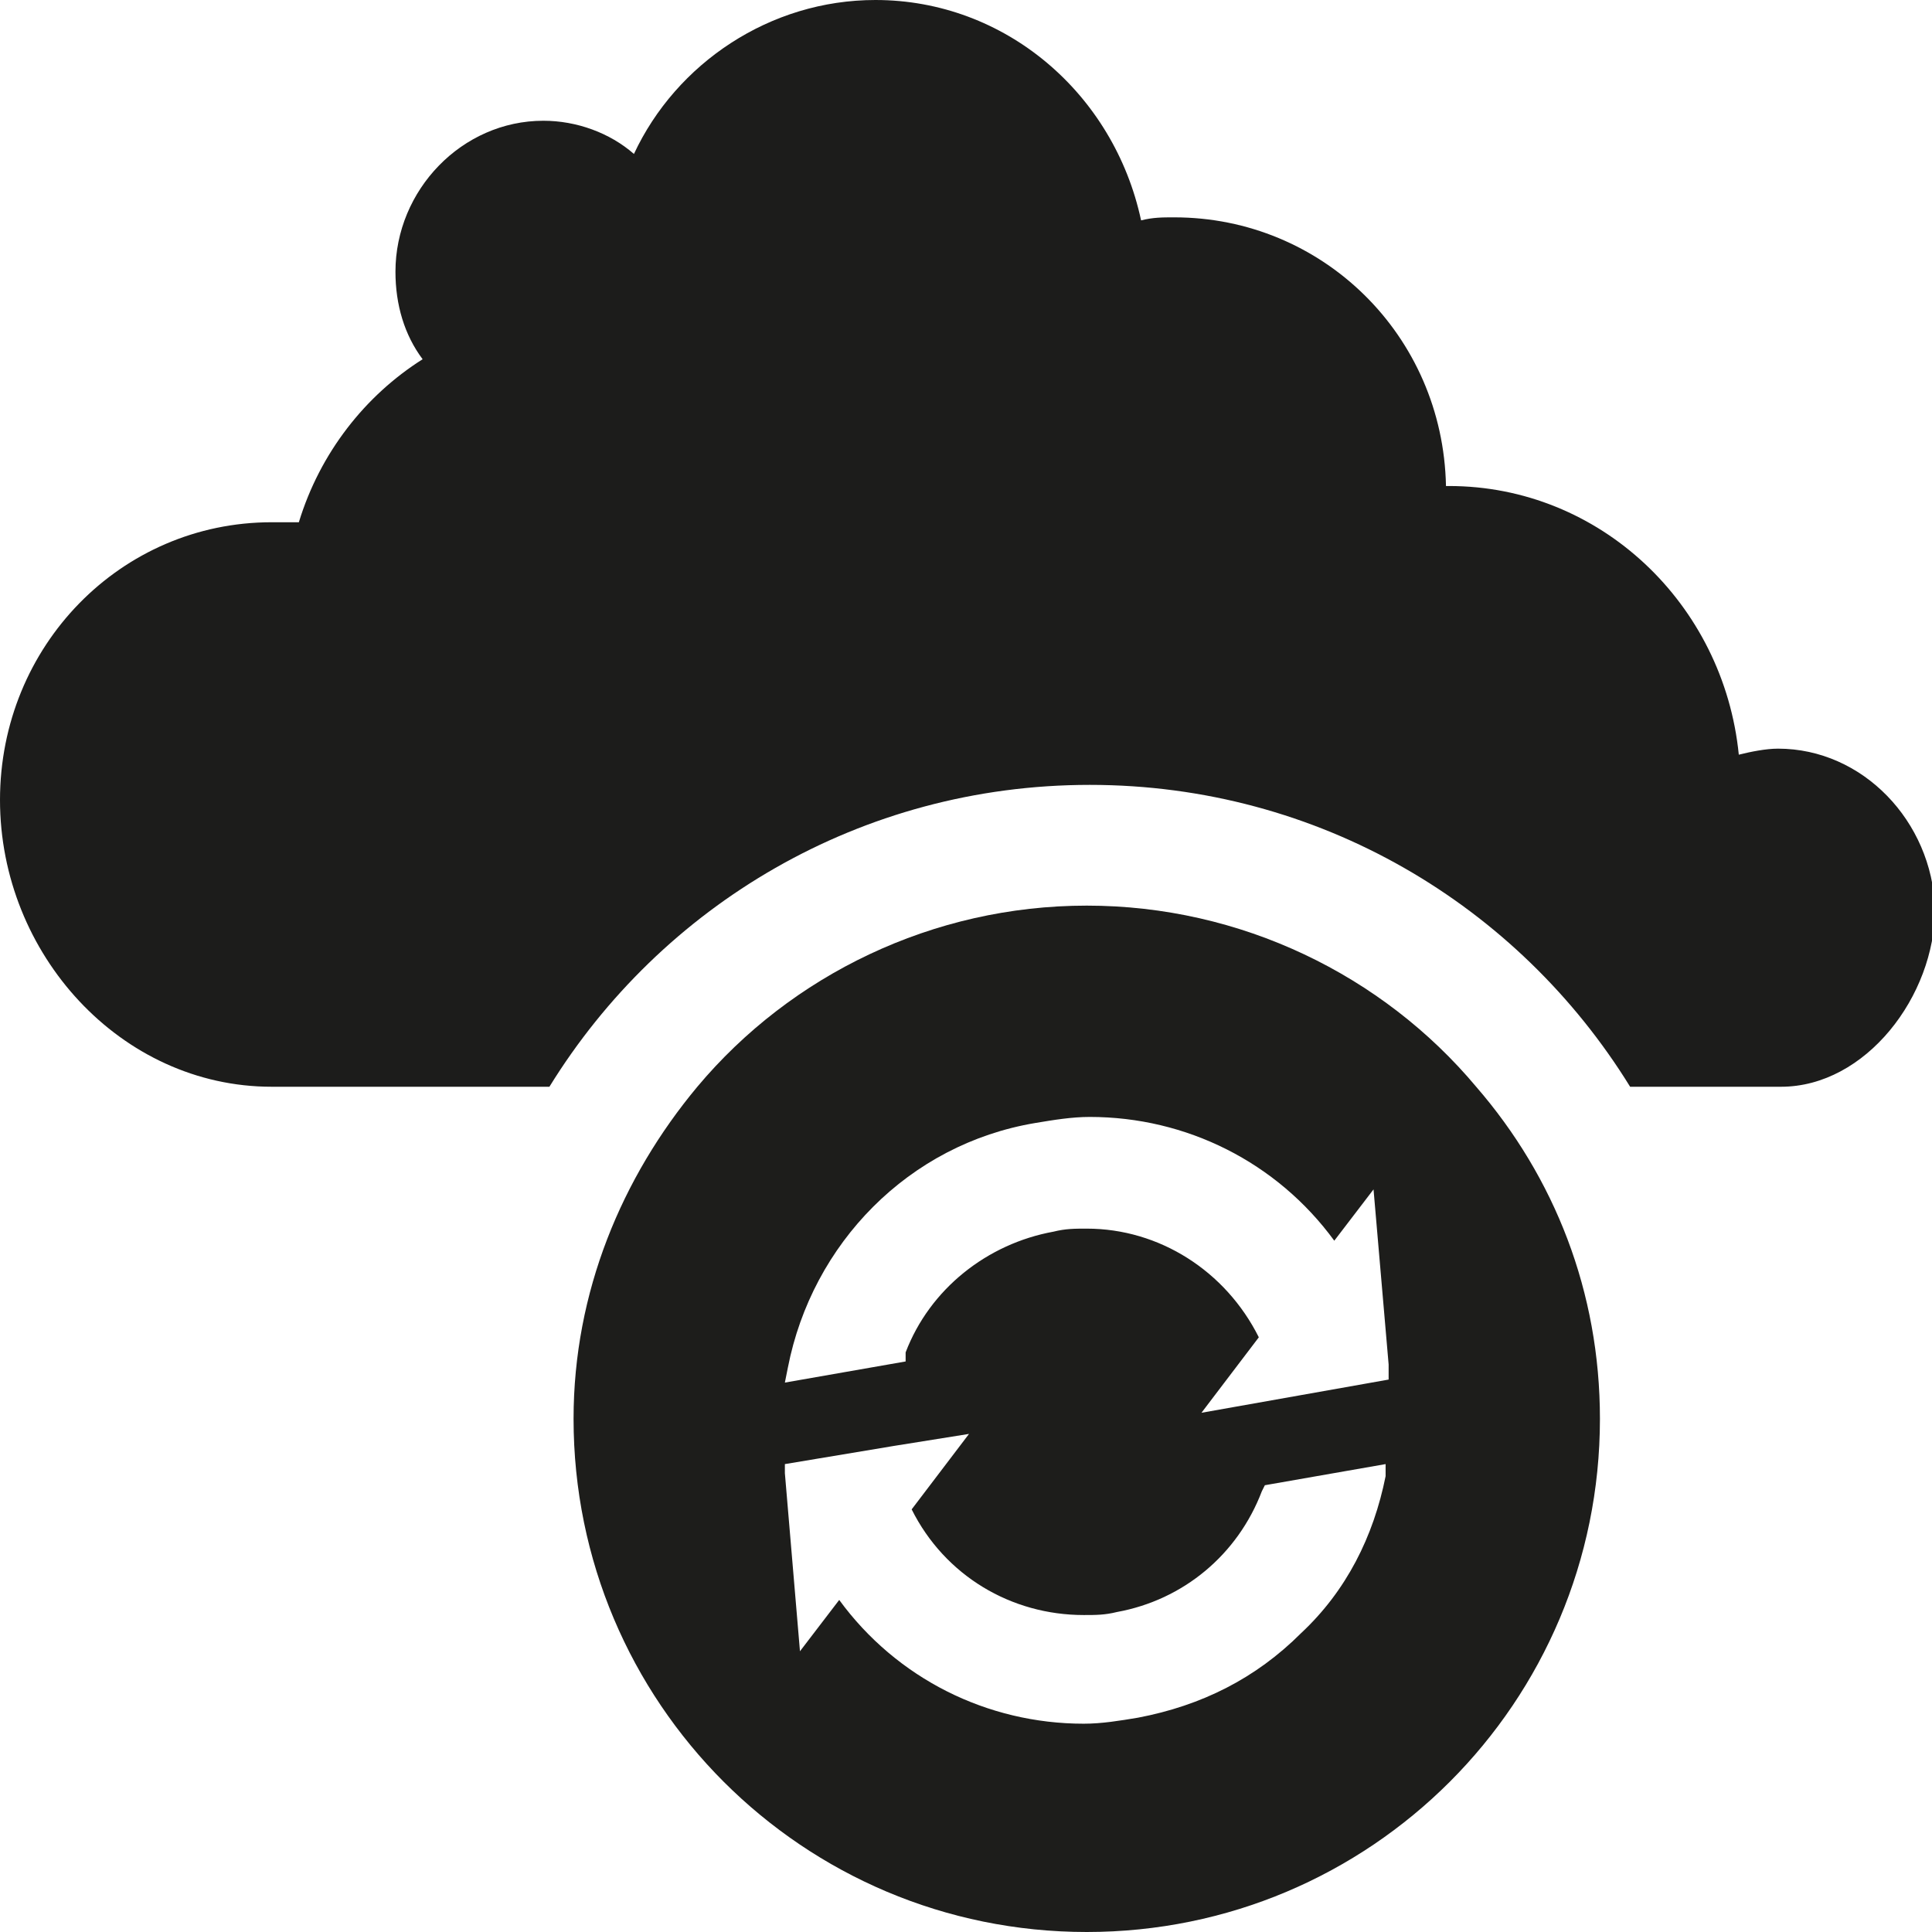
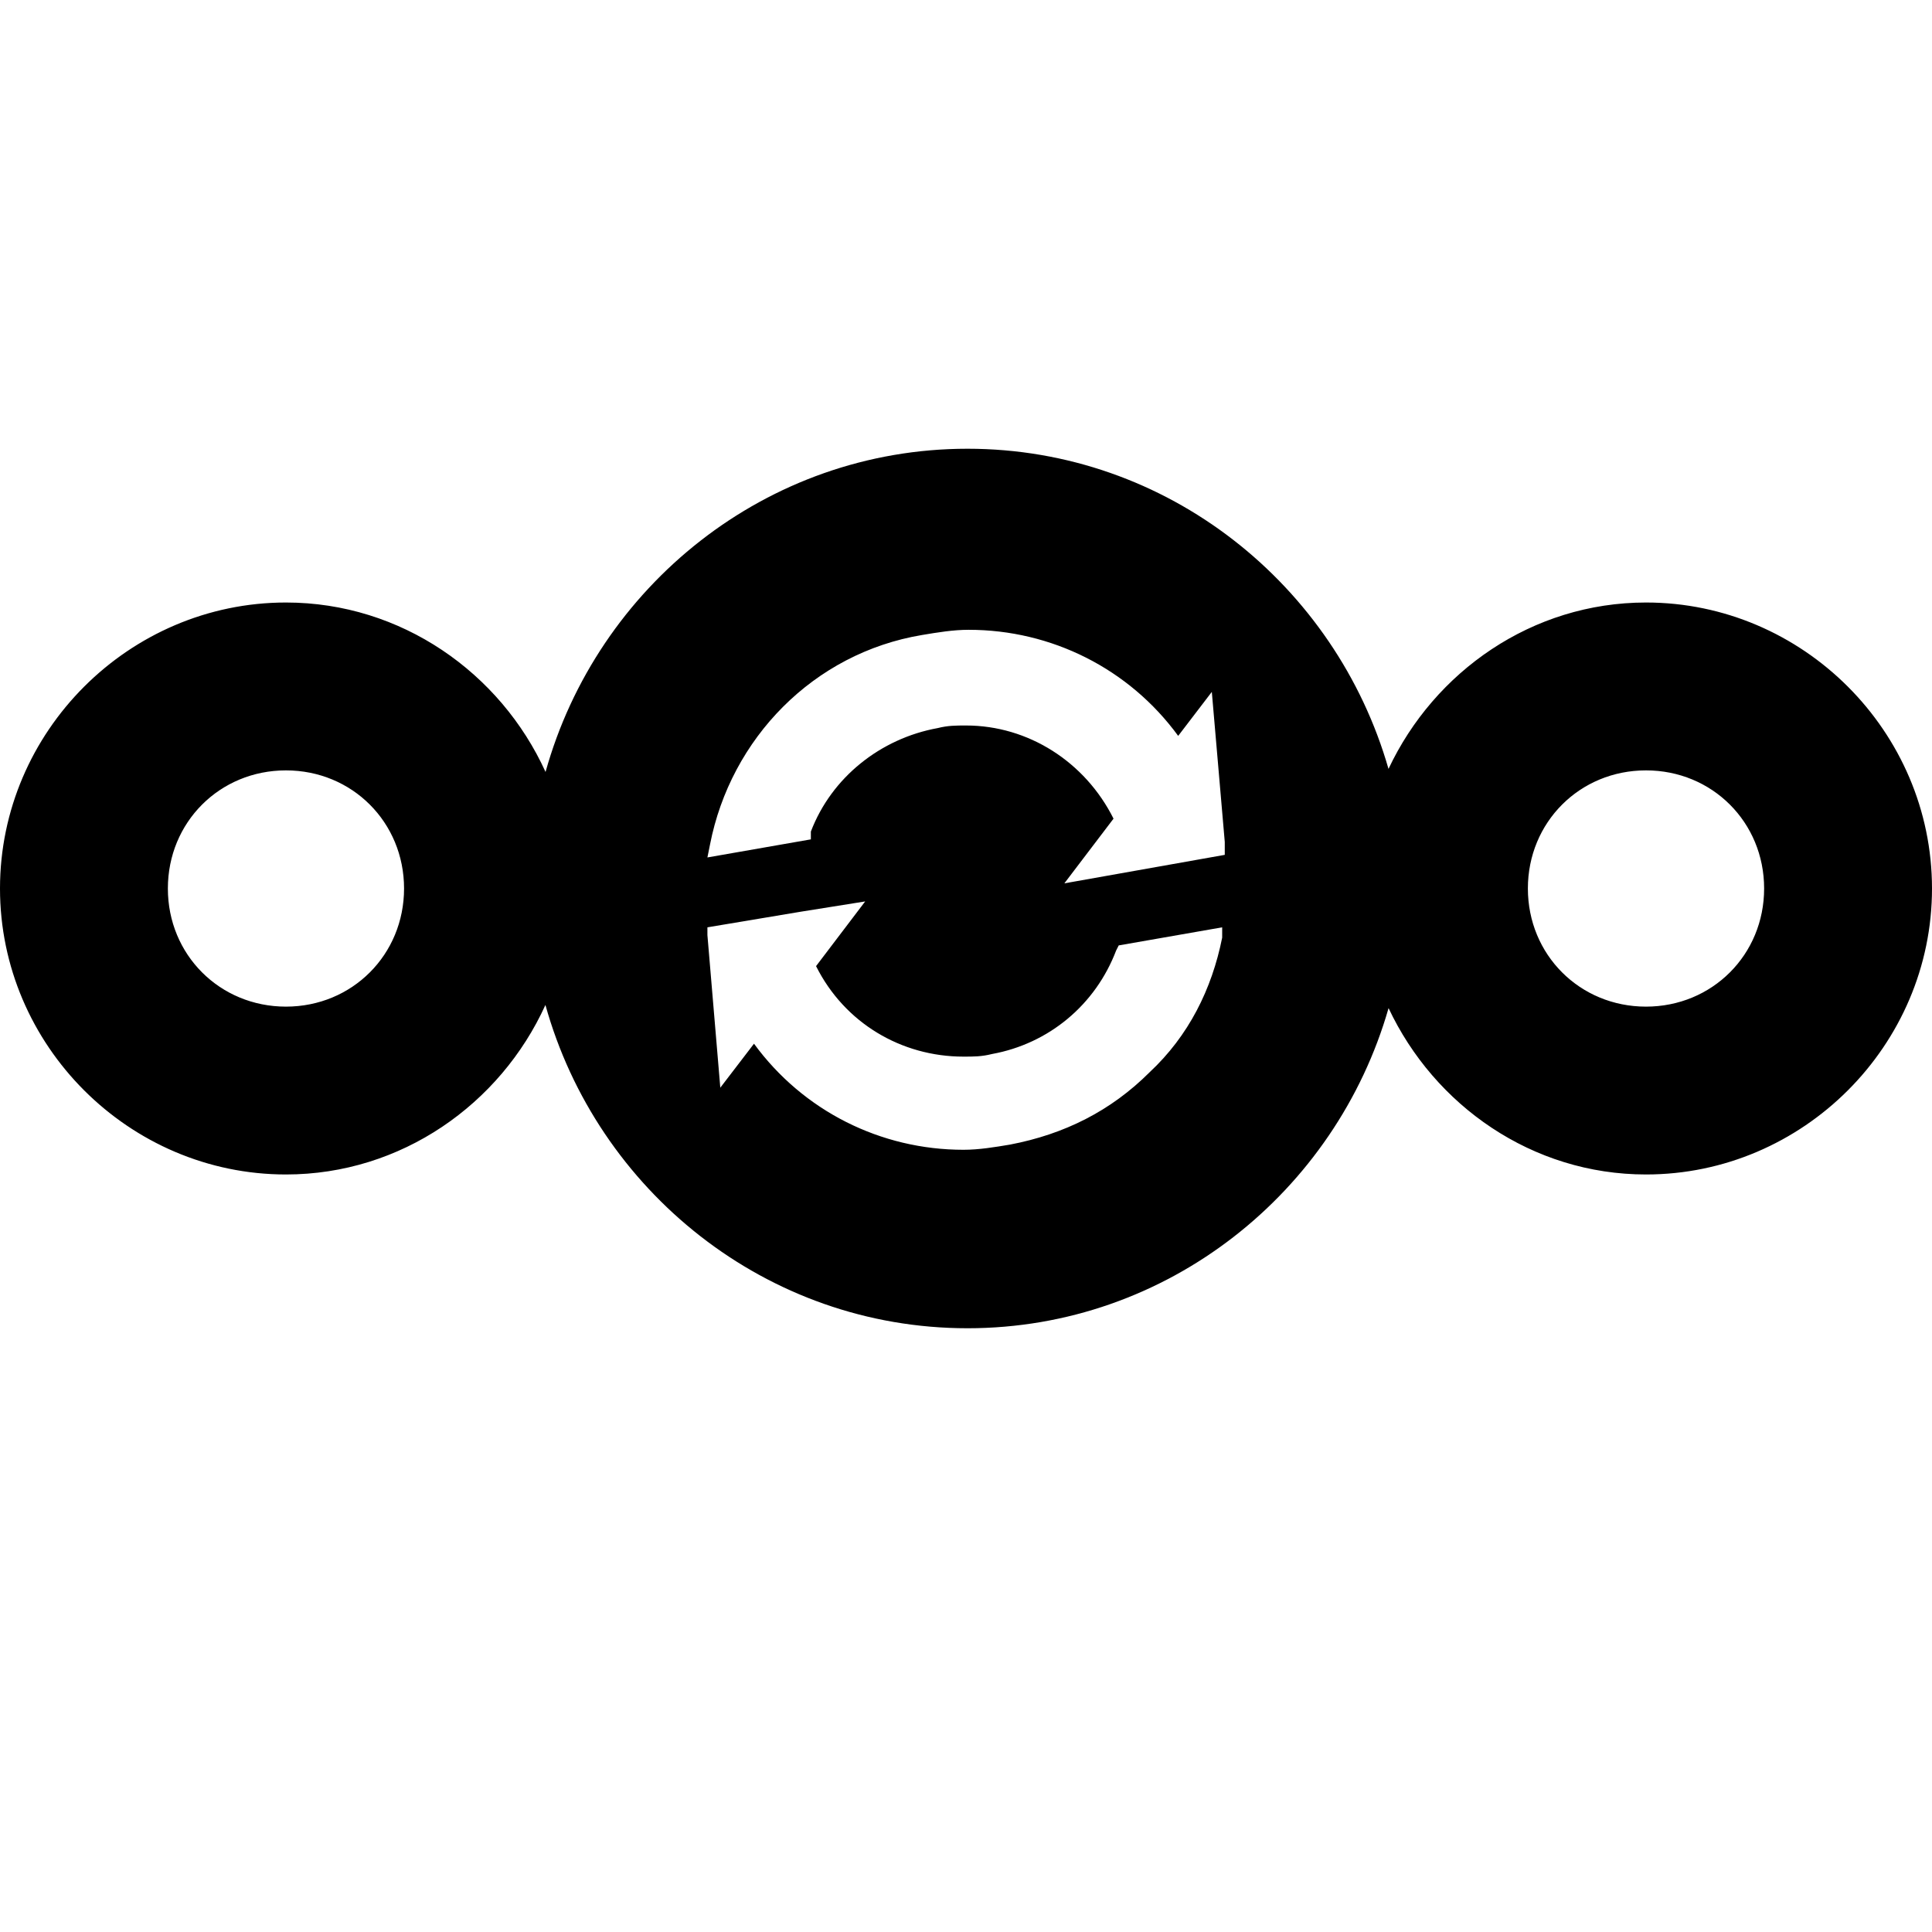
<svg xmlns="http://www.w3.org/2000/svg" version="1.1" id="Ebene_1" x="0px" y="0px" viewBox="0 0 64 64" enable-background="new 0 0 64 64" xml:space="preserve">
-   <path fill="#1C1C1B" d="M58.9,24.8c-0.4,0-0.9,0.1-1.3,0.2c-0.5-5-4.6-8.9-9.6-8.9c0,0-0.1,0-0.1,0c-0.1-5-4.1-8.9-9-8.9  c-0.4,0-0.7,0-1.1,0.1C36.9,3.1,33.3,0,29,0c-3.5,0-6.6,2.1-8,5.1c-0.8-0.7-1.9-1.1-3-1.1c-2.7,0-4.9,2.3-4.9,5  c0,1.1,0.3,2.1,0.9,2.9c-1.9,1.2-3.4,3.1-4.1,5.4c-0.3,0-0.6,0-0.9,0c-5,0-9,4.1-9,9.2C0,31.6,4,36,9,36h9.2c3.7-6,10.3-10,17.9-10  s14.2,4,17.9,10h5c2.8,0,5.1-3,5.1-5.9C64,27.2,61.7,24.8,58.9,24.8z" />
-   <path fill="#1D1D1B" d="M48.9,36c-3.1-3.7-7.8-6-12.9-6s-9.8,2.3-12.9,6c-2.5,3-4.1,6.8-4.1,11c0,9.4,7.6,17,17,17s17-7.6,17-17  C53,42.8,51.5,39,48.9,36z M45.9,48.9c-0.4,2-1.3,3.8-2.8,5.2c-1.5,1.5-3.3,2.4-5.4,2.8c-0.6,0.1-1.2,0.2-1.8,0.2  c-3.2,0-6.2-1.5-8.1-4.1l-1.3,1.7l-0.5-5.9c0,0,0,0,0,0l0-0.3l3.6-0.6l0,0l2.5-0.4l-1.9,2.5c1.1,2.2,3.3,3.5,5.7,3.5  c0.4,0,0.7,0,1.1-0.1c2.2-0.4,4-1.9,4.8-4l0.1-0.2l4-0.7L45.9,48.9z M46,45.7L46,45.7l-6.2,1.1l1.9-2.5c-1.1-2.2-3.3-3.6-5.7-3.6  c-0.4,0-0.7,0-1.1,0.1c-2.2,0.4-4.1,1.9-4.9,4L30,45.1l-4,0.7l0.1-0.5c0.8-4.1,4-7.4,8.2-8.1c0.6-0.1,1.2-0.2,1.8-0.2  c3.2,0,6.2,1.5,8.1,4.1l1.3-1.7l0.5,5.8L46,45.7L46,45.7z" />
+   <defs id="defs6909" />
+   <path style="color:#000000;text-indent:0;text-decoration:none;text-decoration-line:none;text-decoration-style:solid;text-decoration-color:#000000;text-transform:none;block-progression:tb;white-space:normal;isolation:auto;mix-blend-mode:normal;solid-color:#000000;fill:#000000;fill-opacity:1;color-rendering:auto;image-rendering:auto;shape-rendering:auto;enable-background:accumulate" d="M 32.049 14.865 C 25.381 14.866 19.782 19.431 18.072 25.572 C 16.579 22.288 13.292 19.959 9.473 19.959 C 4.275 19.96 0.001 24.233 0 29.432 C -0.001 34.631 4.274 38.906 9.473 38.906 C 13.292 38.906 16.575 36.576 18.068 33.291 C 19.778 39.434 25.381 44 32.049 44 C 38.68 44.001 44.252 39.485 45.998 33.395 C 47.515 36.619 50.751 38.906 54.525 38.906 C 59.726 38.907 64.001 34.632 64 29.432 C 63.999 24.232 59.725 19.958 54.525 19.959 C 50.751 19.96 47.513 22.246 45.996 25.471 C 44.249 19.382 38.68 14.865 32.049 14.865 z M 32.088 20.863 C 34.83 20.863 37.401 22.149 39.029 24.377 L 40.143 22.92 L 40.572 27.891 L 40.572 28.318 L 35.258 29.262 L 36.887 27.119 C 35.944 25.234 34.059 24.033 32.002 24.033 C 31.659 24.033 31.403 24.033 31.061 24.119 C 29.175 24.462 27.547 25.747 26.861 27.547 L 26.861 27.805 L 23.434 28.404 L 23.52 27.977 C 24.205 24.463 26.946 21.635 30.545 21.035 C 31.059 20.949 31.574 20.863 32.088 20.863 z M 9.473 25.52 C 11.666 25.52 13.384 27.238 13.385 29.432 C 13.385 31.626 11.667 33.345 9.473 33.346 C 7.279 33.345 5.56 31.626 5.561 29.432 C 5.561 27.238 7.279 25.52 9.473 25.52 z M 54.525 25.52 C 56.719 25.519 58.439 27.238 58.439 29.432 C 58.44 31.626 56.72 33.346 54.525 33.346 C 52.331 33.345 50.613 31.626 50.613 29.432 C 50.614 27.238 52.332 25.52 54.525 25.52 z M 28.66 29.861 L 27.033 32.004 C 27.976 33.889 29.859 35.002 31.916 35.002 C 32.259 35.002 32.517 35.002 32.859 34.916 C 34.745 34.573 36.287 33.288 36.973 31.488 L 37.059 31.318 L 40.486 30.719 L 40.486 31.061 C 40.144 32.774 39.371 34.316 38.086 35.516 C 36.801 36.801 35.258 37.573 33.459 37.916 C 32.945 38.002 32.43 38.088 31.916 38.088 C 29.174 38.088 26.605 36.802 24.977 34.574 L 23.861 36.031 L 23.434 30.975 L 23.434 30.719 L 26.518 30.203 L 28.66 29.861 z " id="path4" />
</svg>
